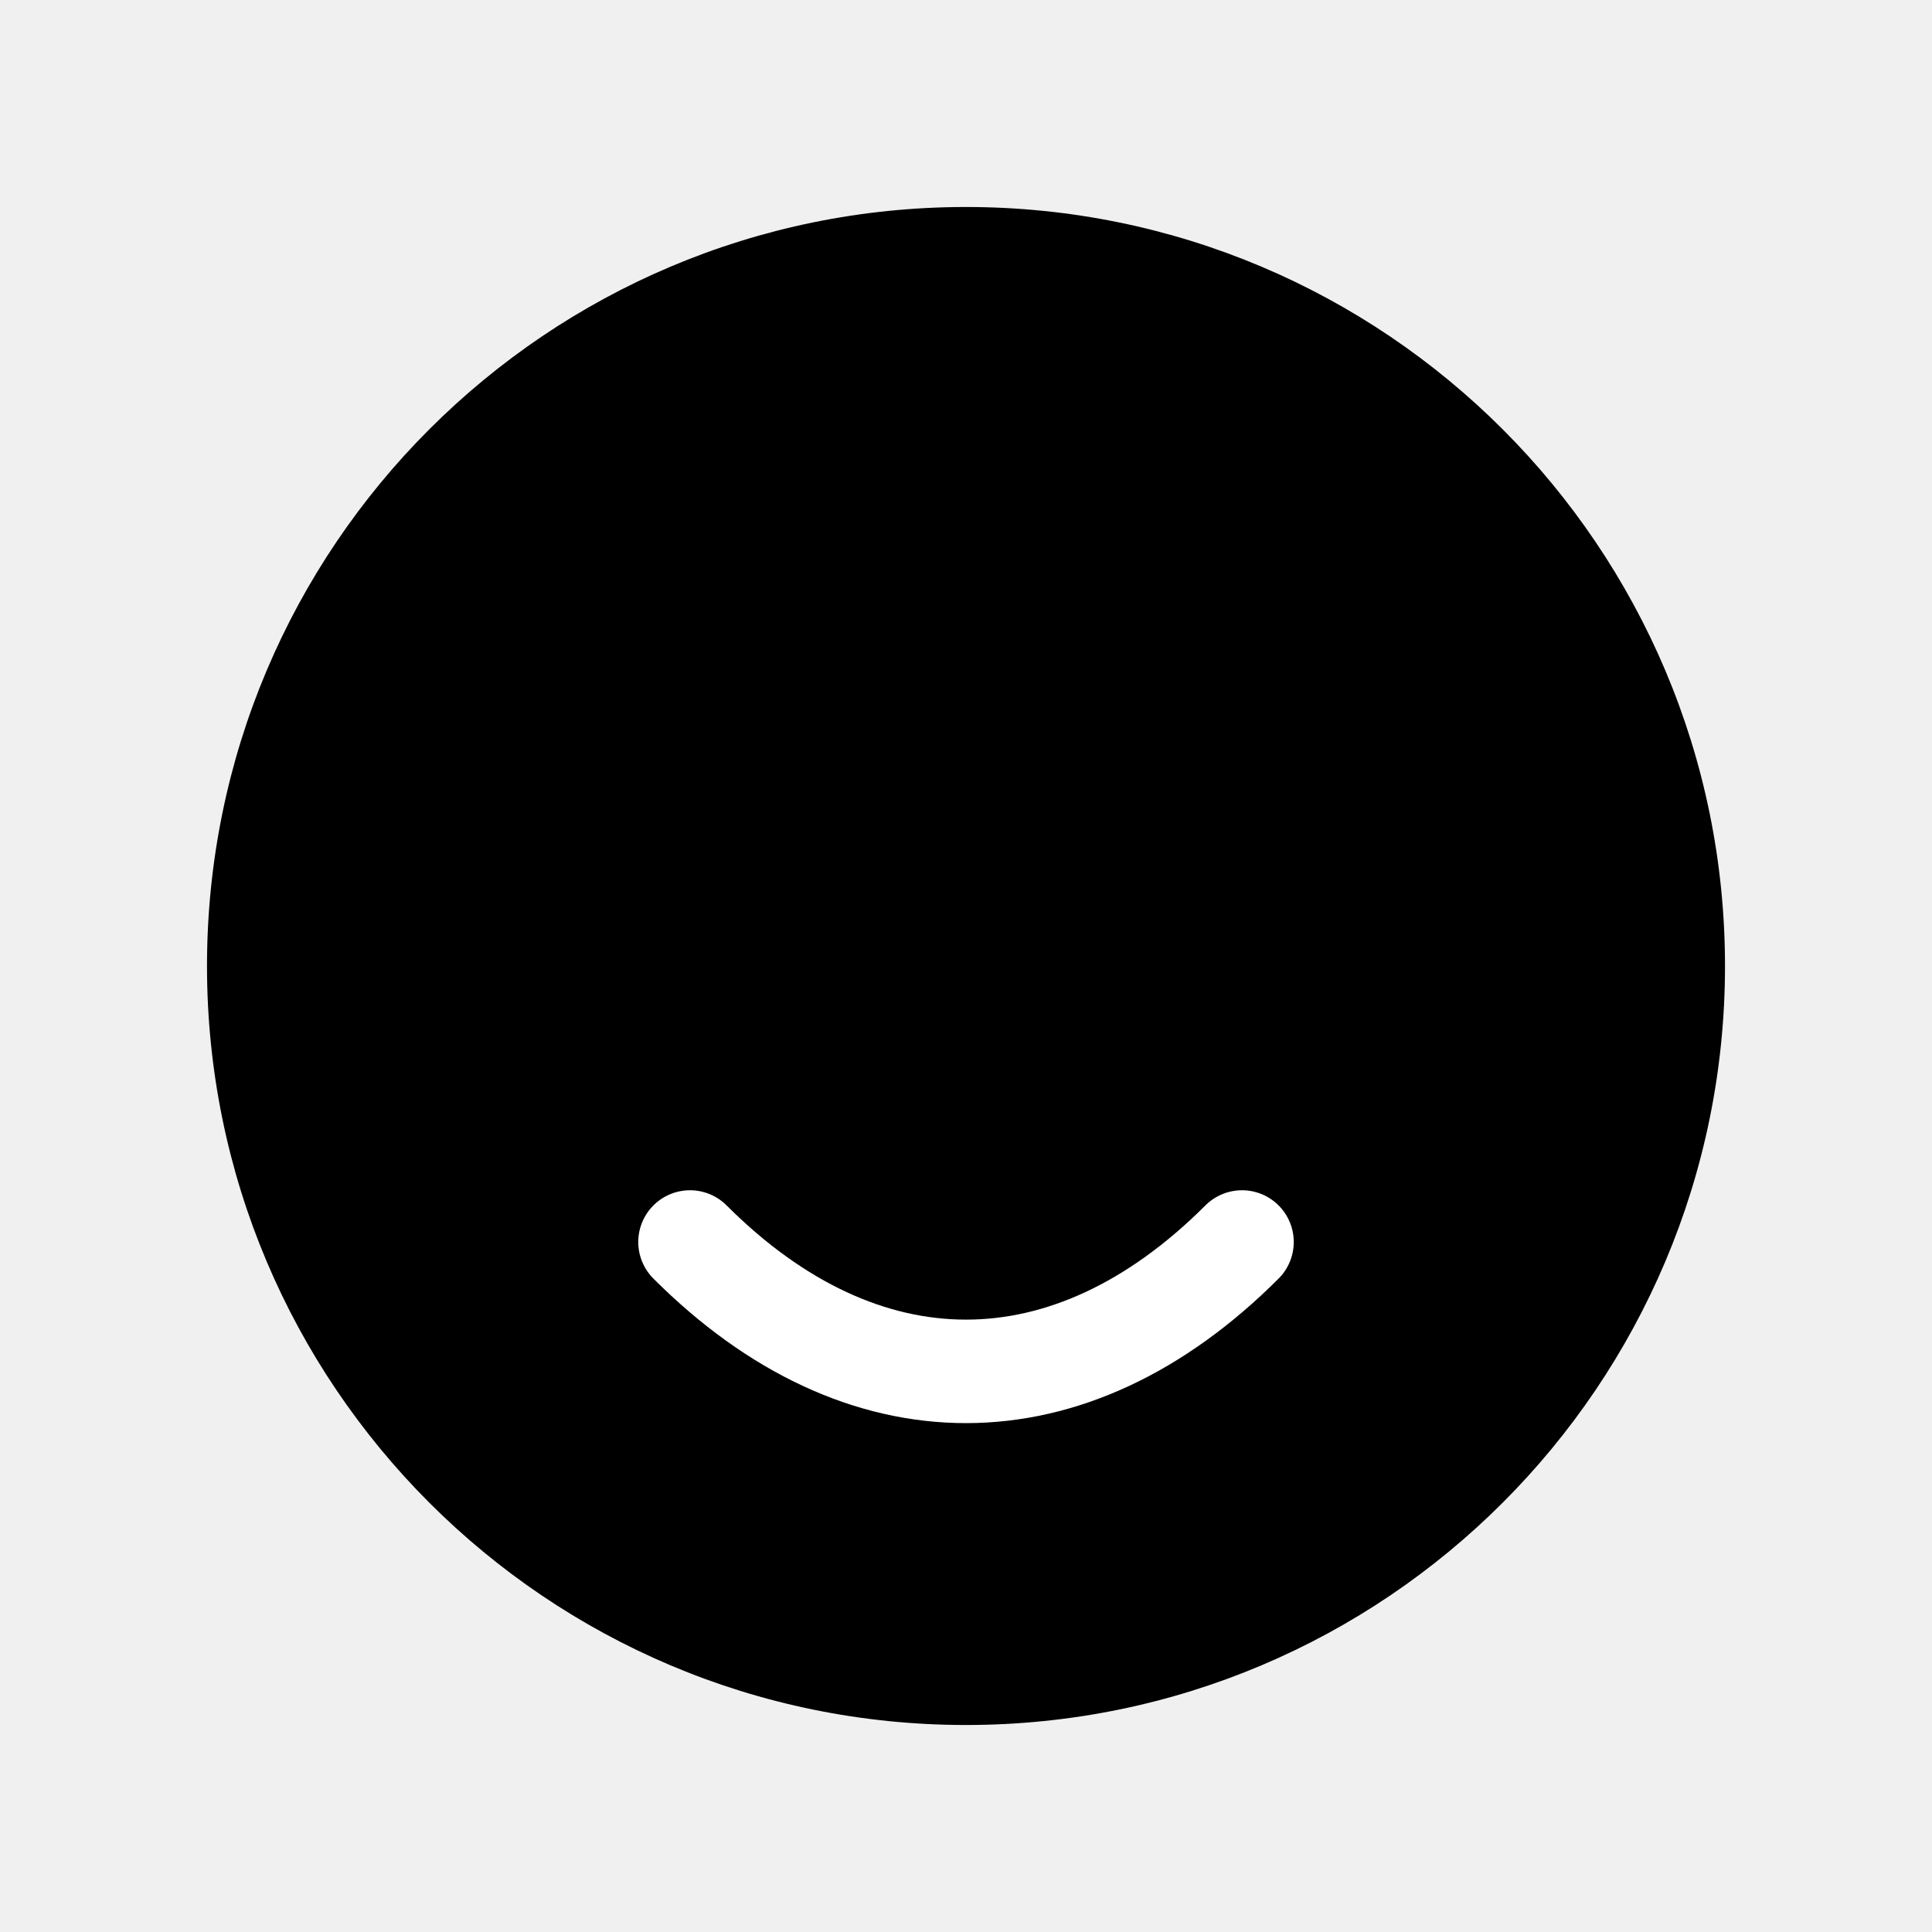
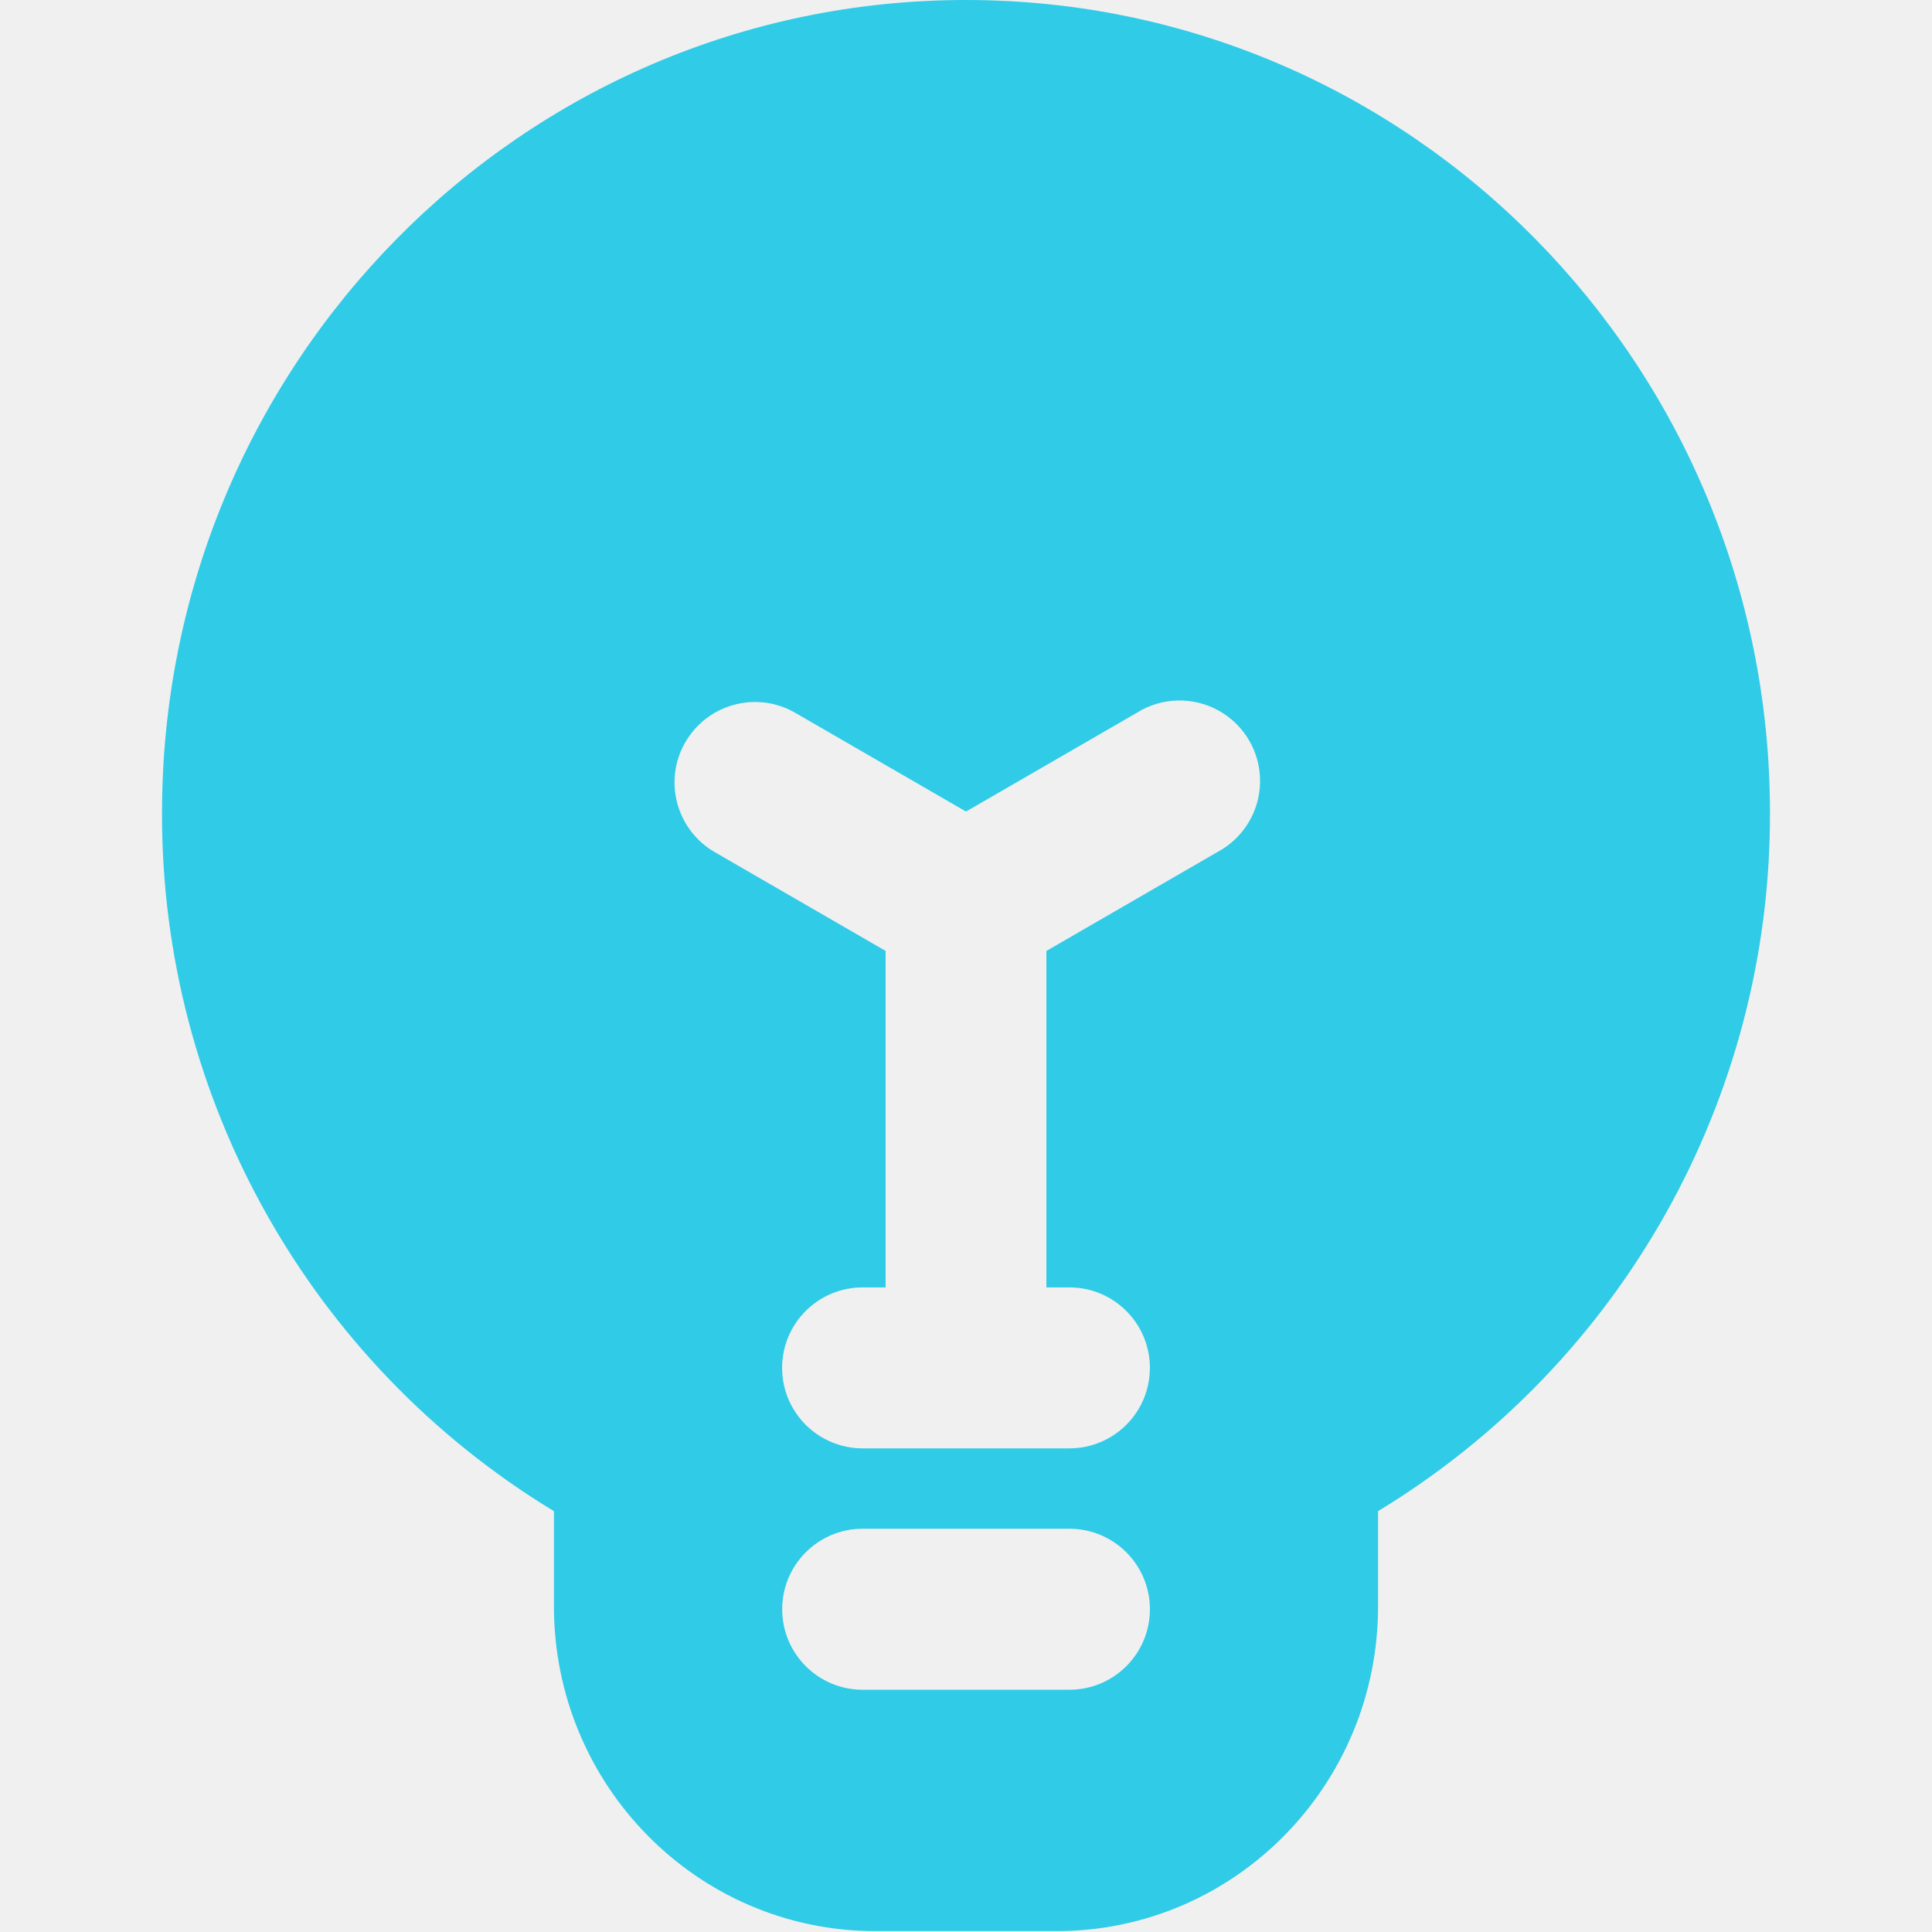
- <svg xmlns="http://www.w3.org/2000/svg" viewBox="0 0 28 28" fill="none">
-   <circle cx="14" cy="14" r="11" fill="currentColor" />
-   <path d="M10 18C12.5 20.5 15.5 20.5 18 18" stroke="white" stroke-width="1.5" stroke-linecap="round" />
+ <svg xmlns="http://www.w3.org/2000/svg" t="1779079372209" class="icon" viewBox="0 0 1024 1024" version="1.1" p-id="4860" width="180" height="180">
+   <path d="M85.874 430.876C85.874 193.365 276.167 0 512 0c235.804 0 426.126 193.365 426.126 430.876a431.673 431.673 0 0 1-207.73 370.062v50.517c0 94.578-75.861 172.089-170.468 172.089h-95.858c-94.606 0-170.468-77.511-170.468-172.089v-50.489a431.673 431.673 0 0 1-207.73-370.091z m468.764 73.131l90.539-52.366a42.667 42.667 0 1 0-42.61-73.87L512 430.137l-90.567-52.366a42.61 42.61 0 0 0-58.169 15.616h-0.028a42.667 42.667 0 0 0 15.588 58.254l90.567 52.366v178.347h-12.203a42.638 42.638 0 0 0 0 85.305h109.625a42.638 42.638 0 0 0 0-85.305h-12.203v-178.347z m-140.06 348.928c0 23.552 19.086 42.667 42.61 42.667h109.625a42.638 42.638 0 0 0 0-85.333h-109.625c-23.524 0-42.61 19.115-42.61 42.667z" fill="#30cbe7" p-id="4861" />
</svg>
